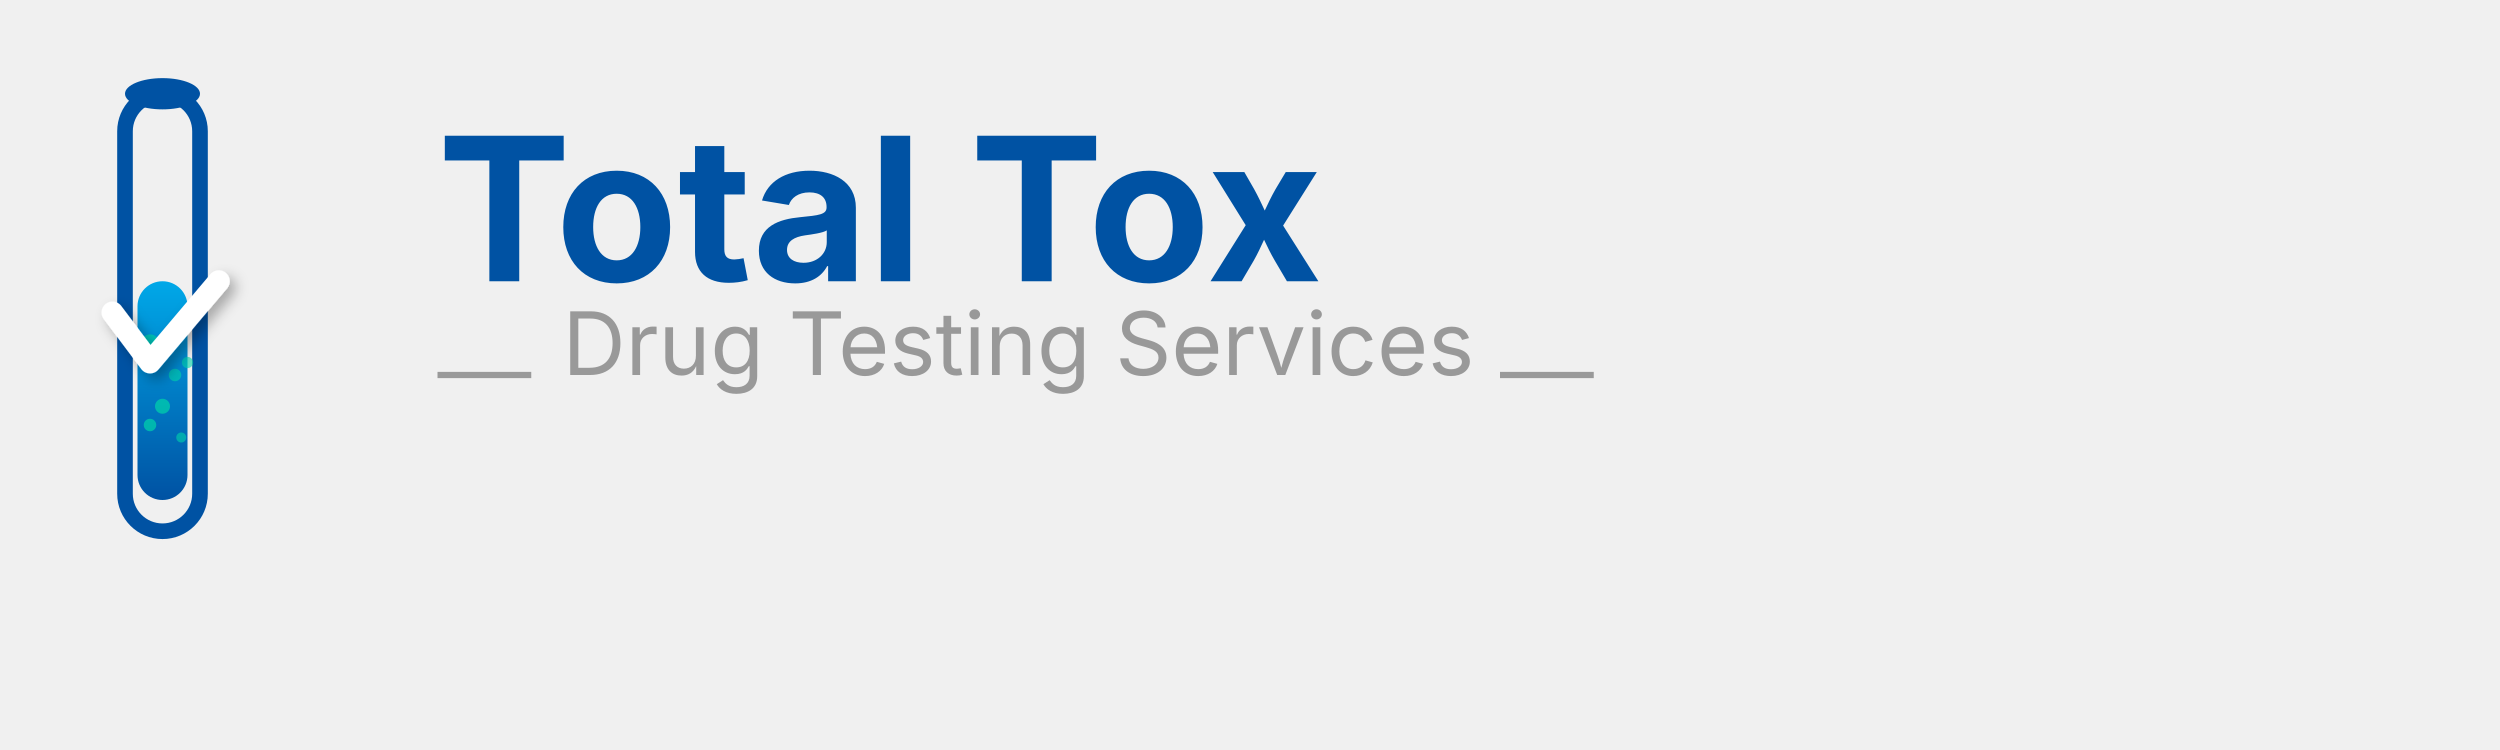
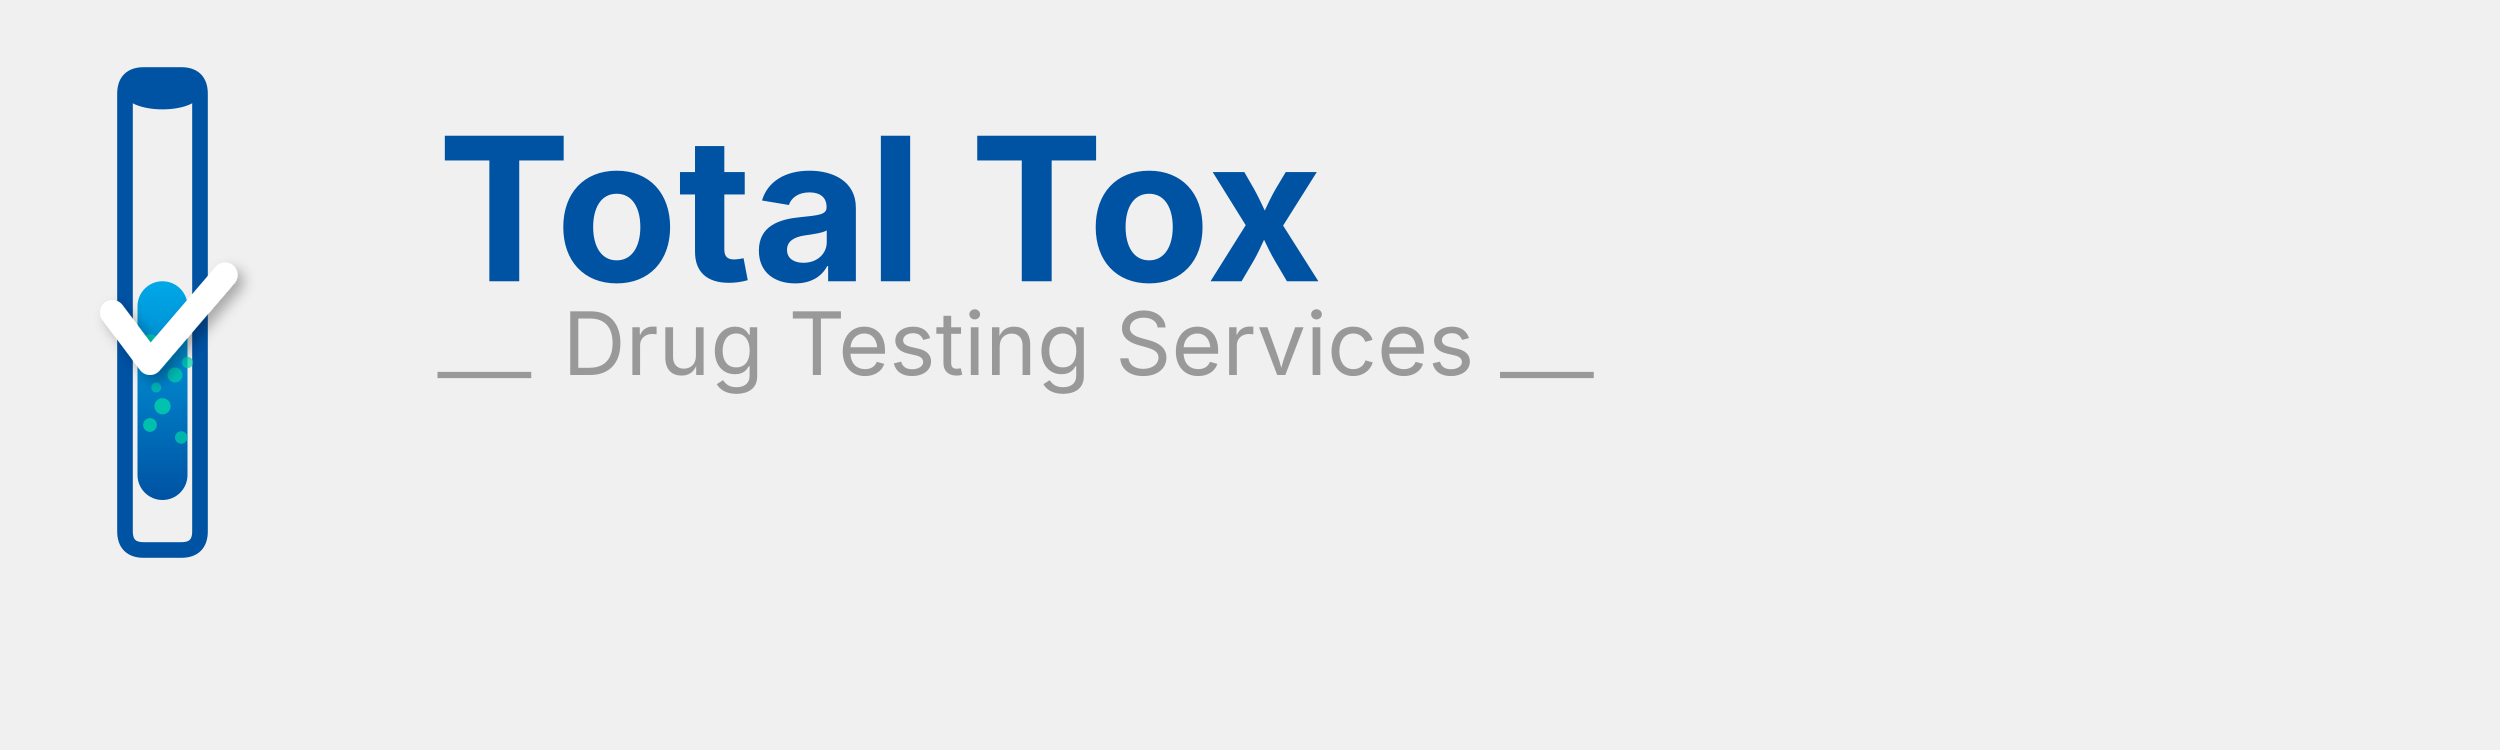
<svg xmlns="http://www.w3.org/2000/svg" width="400" height="120">
  <defs>
    <linearGradient id="liquidGradient" x1="0%" y1="100%" x2="0%" y2="0%">
      <stop offset="0%" style="stop-color:#0052A3;stop-opacity:1" />
      <stop offset="100%" style="stop-color:#00A8E8;stop-opacity:1" />
    </linearGradient>
    <filter id="shadow" x="-50%" y="-50%" width="200%" height="200%">
      <feGaussianBlur in="SourceAlpha" stdDeviation="1" />
      <feOffset dx="1" dy="1" result="offsetblur" />
      <feComponentTransfer>
        <feFuncA type="linear" slope="0.3" />
      </feComponentTransfer>
      <feMerge>
        <feMergeNode />
        <feMergeNode in="SourceGraphic" />
      </feMerge>
    </filter>
  </defs>
  <g id="test-tube">
-     <rect x="20" y="15" width="12" height="70" rx="6" fill="none" stroke="#0052A3" stroke-width="2.5" />
+     <path d="M 20 15 Q 20 12 23 12 L 29 12 Q 32 12 32 15 L 32 85 Q 32 88 29 88 L 23 88 Q 20 88 20 85 Z" fill="none" stroke="#0052A3" stroke-width="2.5" stroke-linecap="round" />
    <ellipse cx="26" cy="15" rx="6" ry="2.5" fill="#0052A3" />
    <rect x="22" y="45" width="8" height="35" fill="url(#liquidGradient)" rx="4" />
-     <circle cx="24" cy="55" r="1.5" fill="#00D4AA" opacity="0.7" />
-     <circle cx="28" cy="60" r="1" fill="#00D4AA" opacity="0.6" />
-     <circle cx="26" cy="65" r="1.2" fill="#00D4AA" opacity="0.7" />
-     <circle cx="29" cy="70" r="0.8" fill="#00D4AA" opacity="0.6" />
-     <circle cx="24" cy="68" r="1" fill="#00D4AA" opacity="0.7" />
-     <circle cx="30" cy="58" r="0.9" fill="#00D4AA" opacity="0.6" />
-     <path d="M 18 50 L 24 58 L 35 45" stroke="white" stroke-width="3.5" stroke-linecap="round" stroke-linejoin="round" fill="none" filter="url(#shadow)" />
+     <circle cx="24" cy="55" r="1.5" fill="#00D4AA" opacity="0.8" />
+     <circle cx="28" cy="60" r="1.2" fill="#00D4AA" opacity="0.7" />
+     <circle cx="26" cy="65" r="1.3" fill="#00D4AA" opacity="0.8" />
+     <circle cx="29" cy="70" r="1" fill="#00D4AA" opacity="0.7" />
+     <circle cx="24" cy="68" r="1.1" fill="#00D4AA" opacity="0.8" />
+     <circle cx="30" cy="58" r="0.9" fill="#00D4AA" opacity="0.7" />
+     <circle cx="25" cy="62" r="0.8" fill="#00D4AA" opacity="0.6" />
+     <path d="M 18 50 L 24 58 L 36 44" stroke="white" stroke-width="4" stroke-linecap="round" stroke-linejoin="round" fill="none" filter="url(#shadow)" />
  </g>
  <g id="text">
    <text x="70" y="45" font-family="Inter, Arial, sans-serif" font-size="32" font-weight="700" fill="#0052A3">Total Tox</text>
    <line x1="70" y1="60" x2="85" y2="60" stroke="#999999" stroke-width="1" />
    <text x="90" y="60" font-family="Inter, Arial, sans-serif" font-size="14" font-weight="400" fill="#999999">Drug Testing Services</text>
    <line x1="240" y1="60" x2="255" y2="60" stroke="#999999" stroke-width="1" />
  </g>
</svg>
